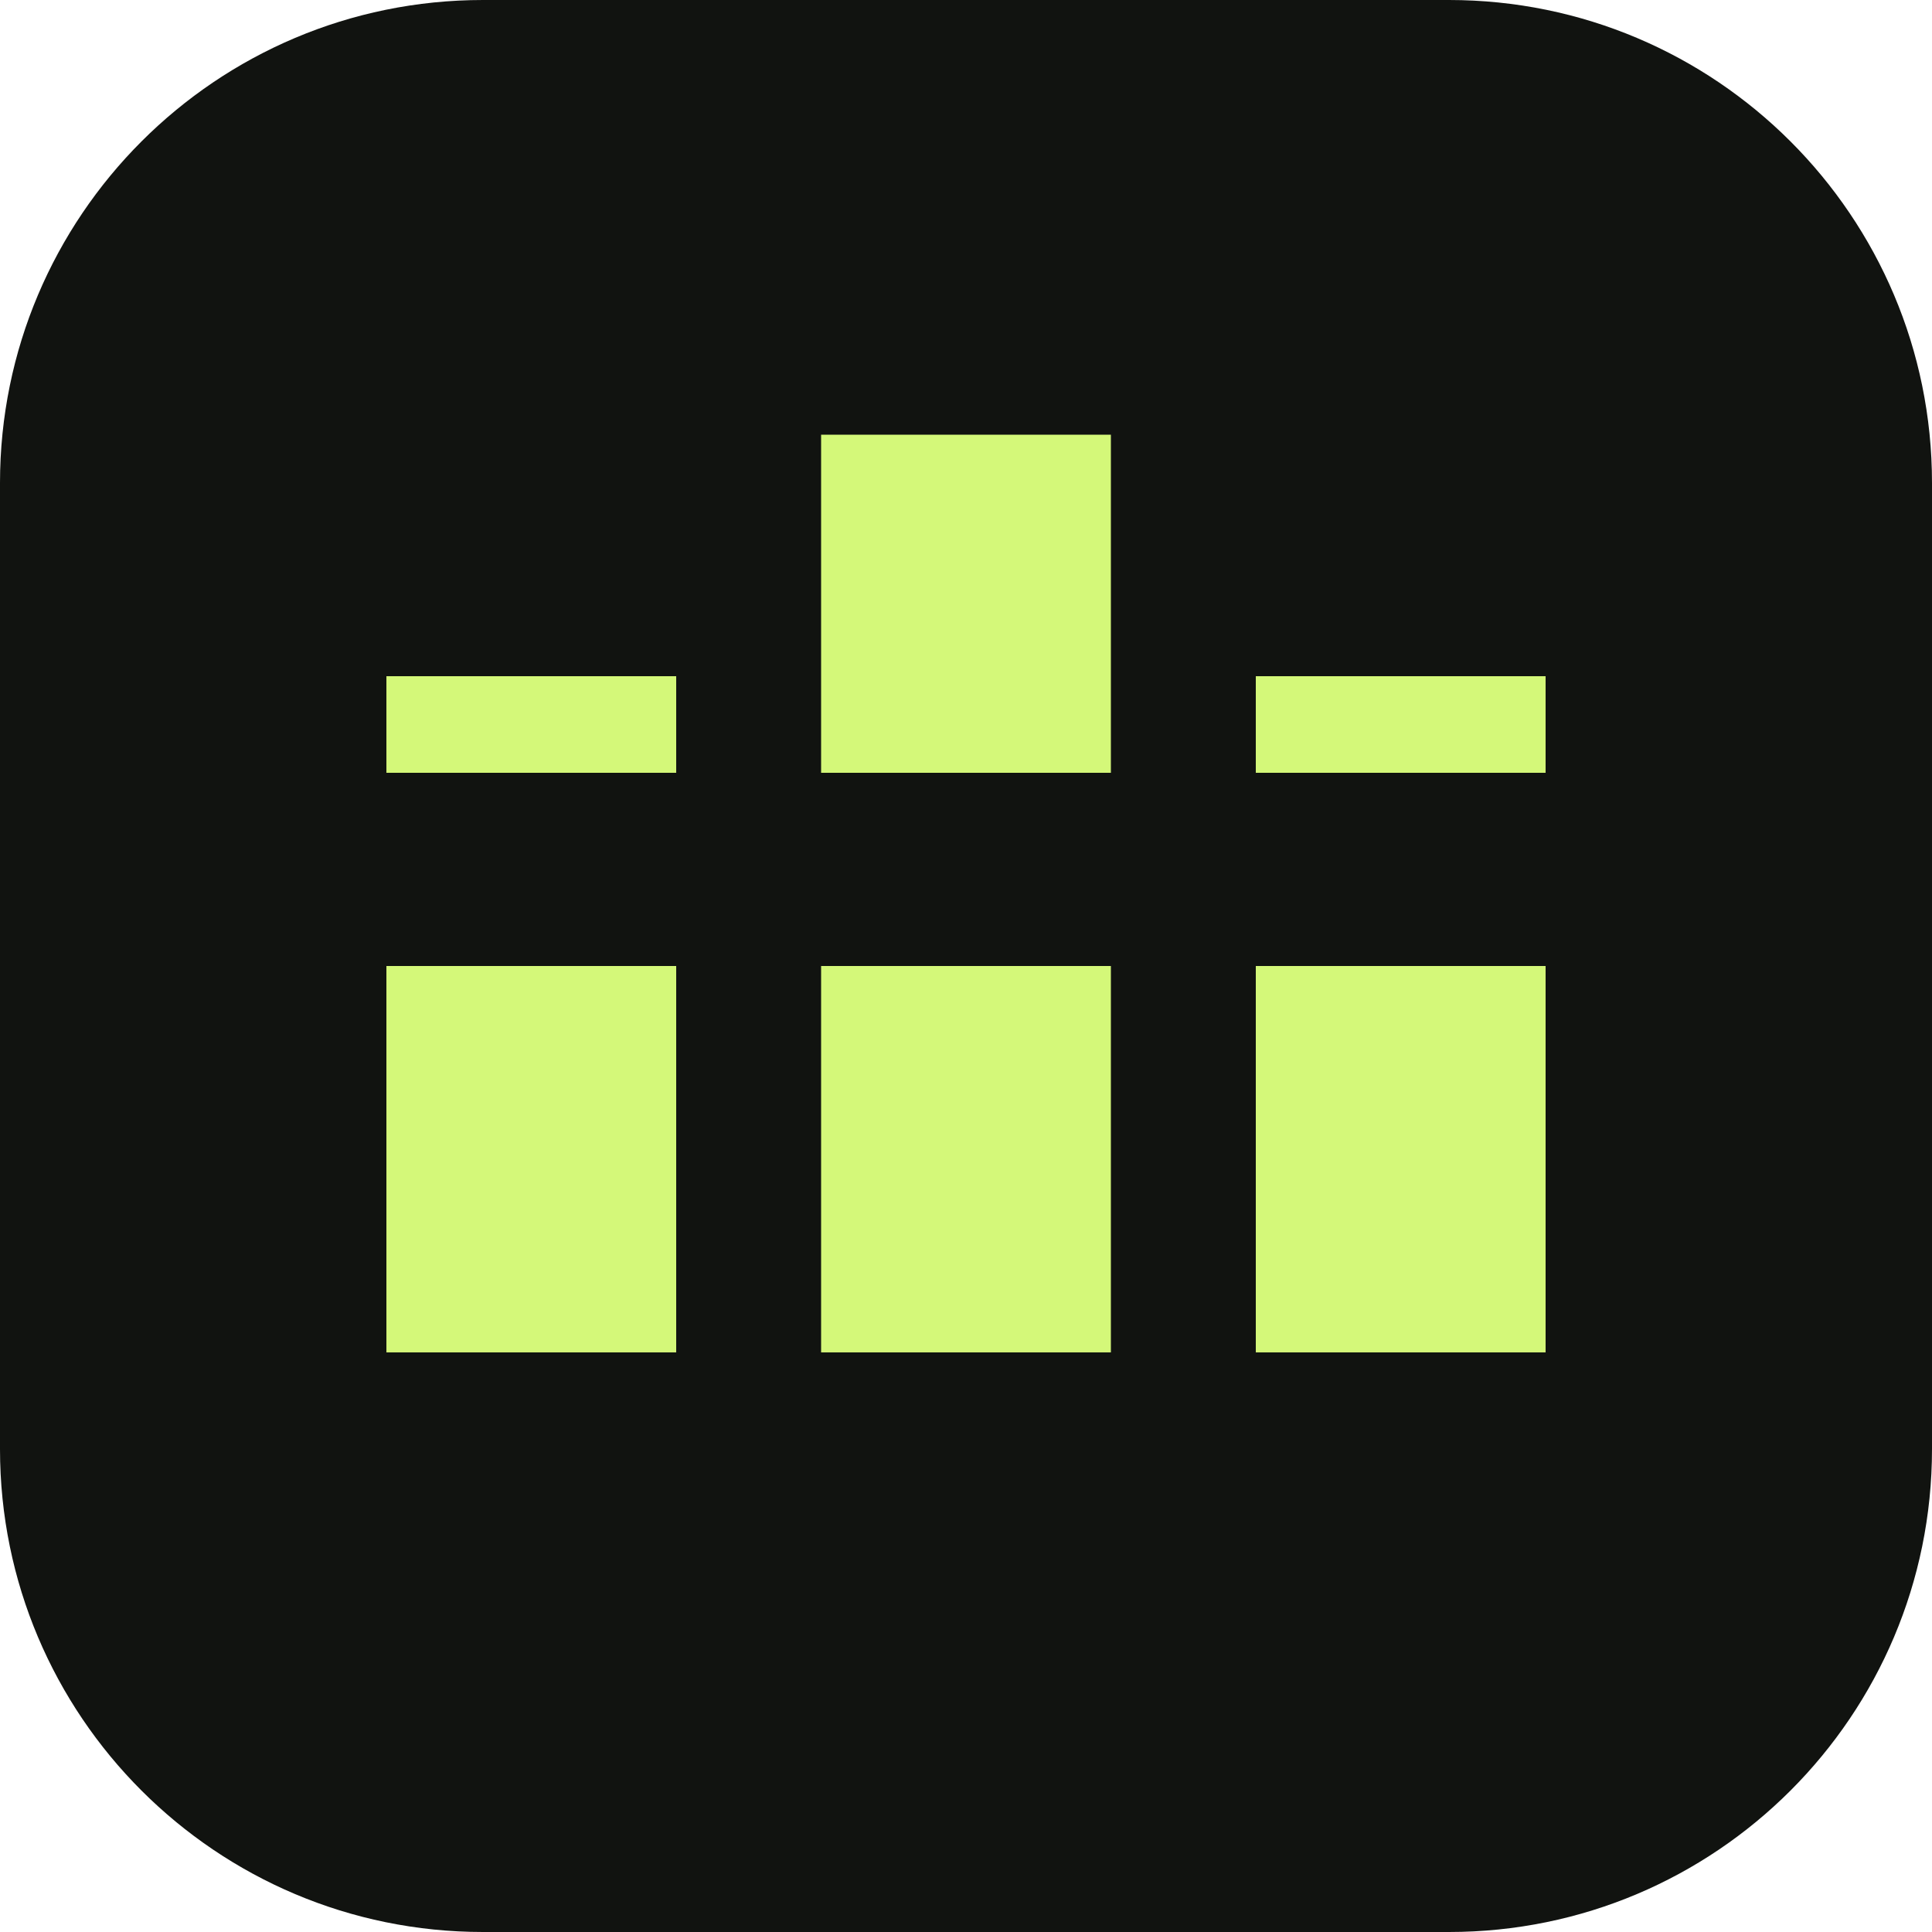
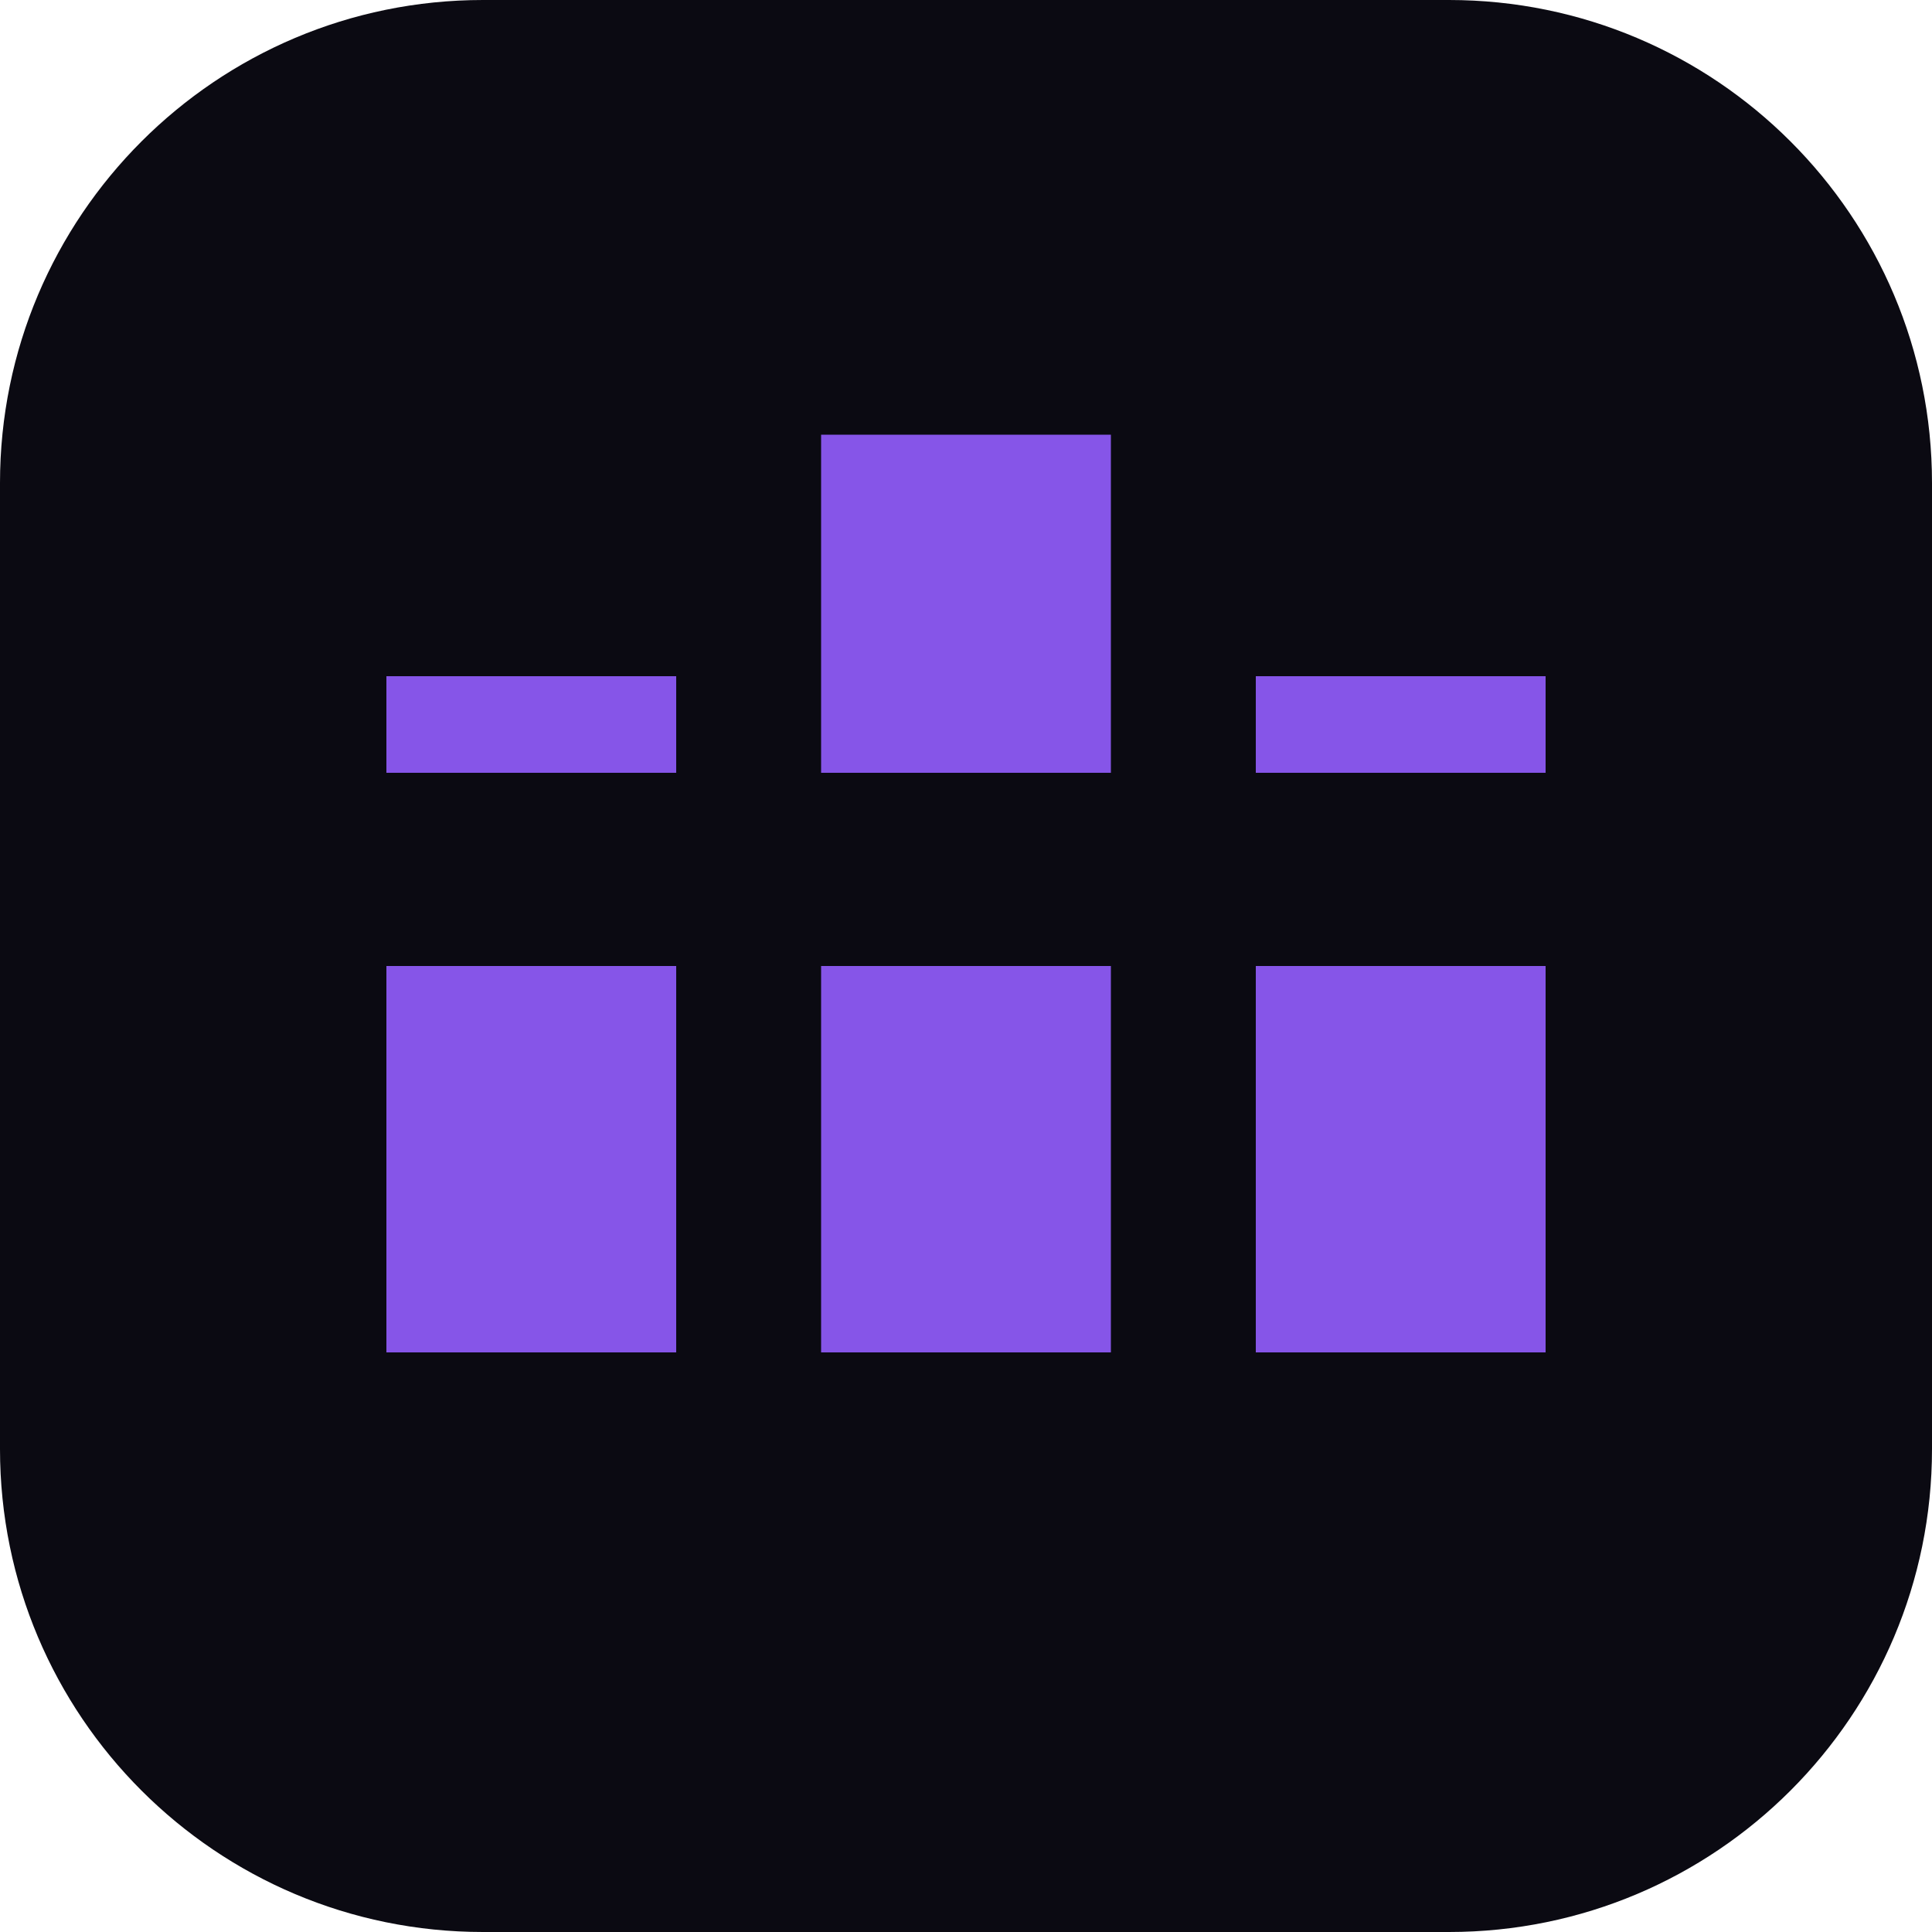
<svg xmlns="http://www.w3.org/2000/svg" viewBox="0 0 40 40">
-   <rect width="40" height="40" rx="10" fill="#111310" />
-   <path d="M8 28V14h6v14zm9 0V9h6v19zm9 0V14h6v14z" fill="#d4f879" />
-   <path d="M8 18h24" stroke="#111310" stroke-width="4" />
+   <rect width="40" height="40" rx="10" fill="#0B0A12" />
+   <path d="M8 28V14h6v14zm9 0V9h6v19zm9 0V14h6v14z" fill="#8655E8" />
+   <path d="M8 18h24" stroke="#0B0A12" stroke-width="4" />
</svg>
